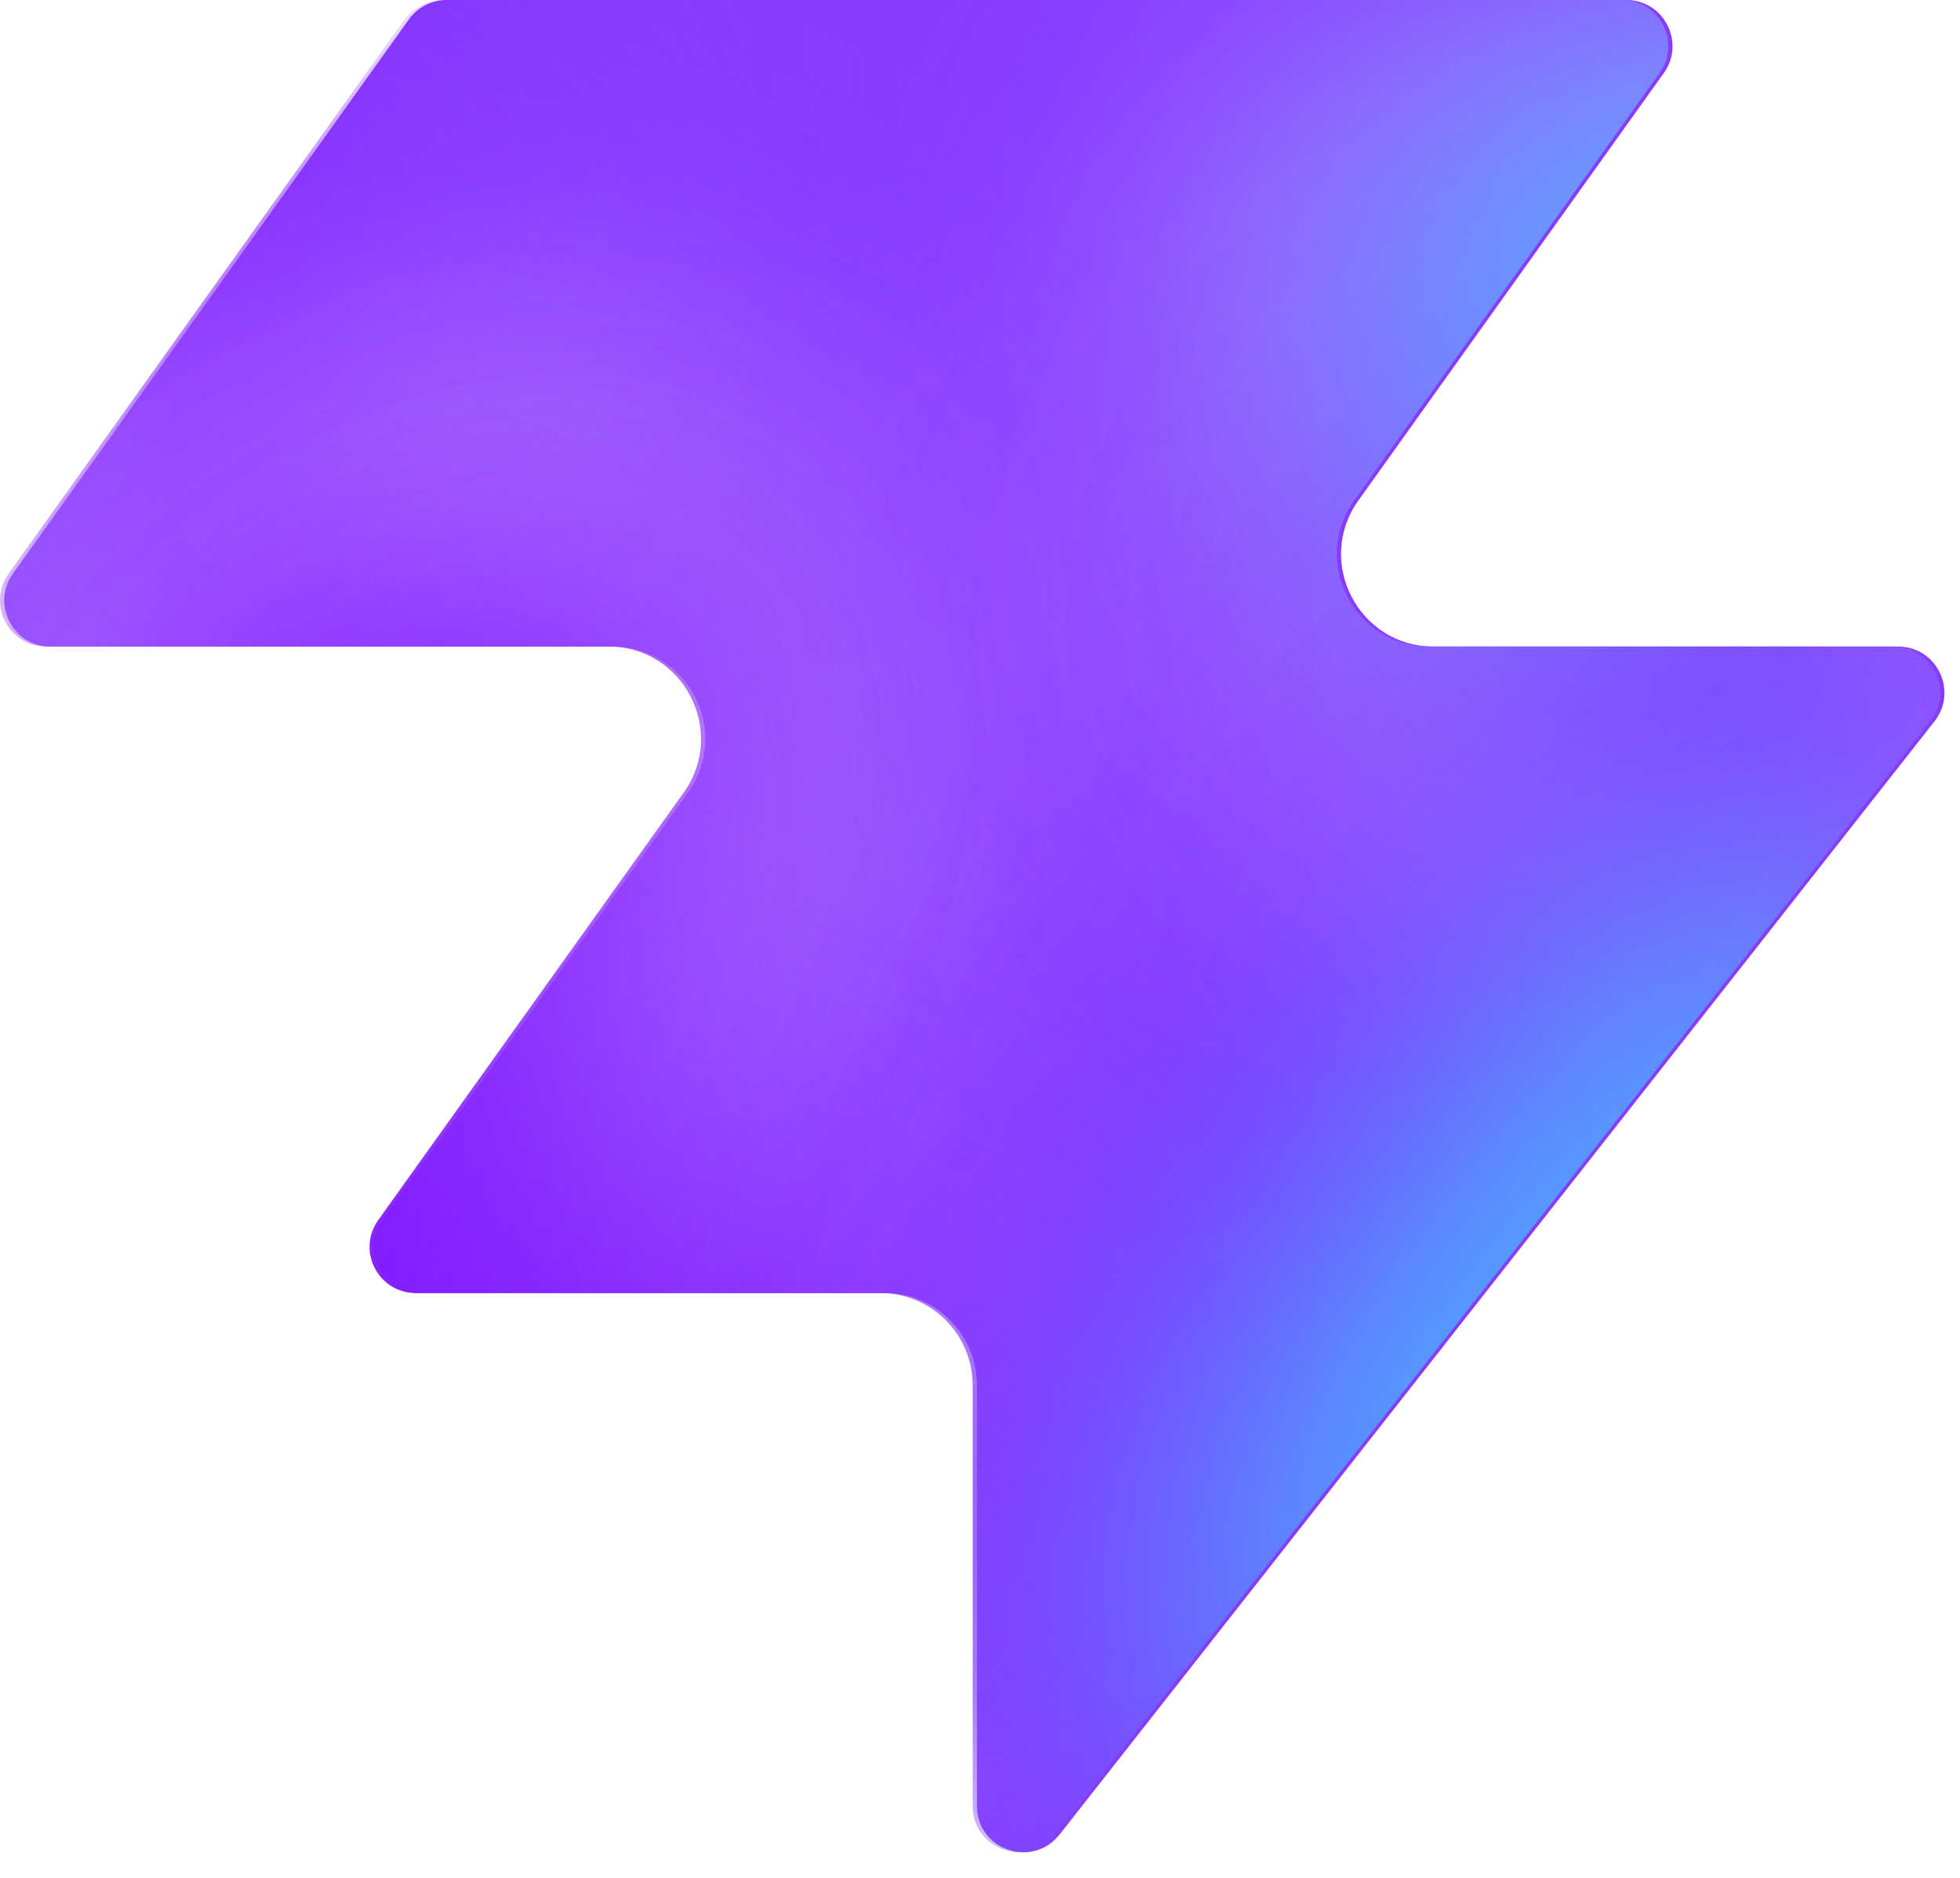
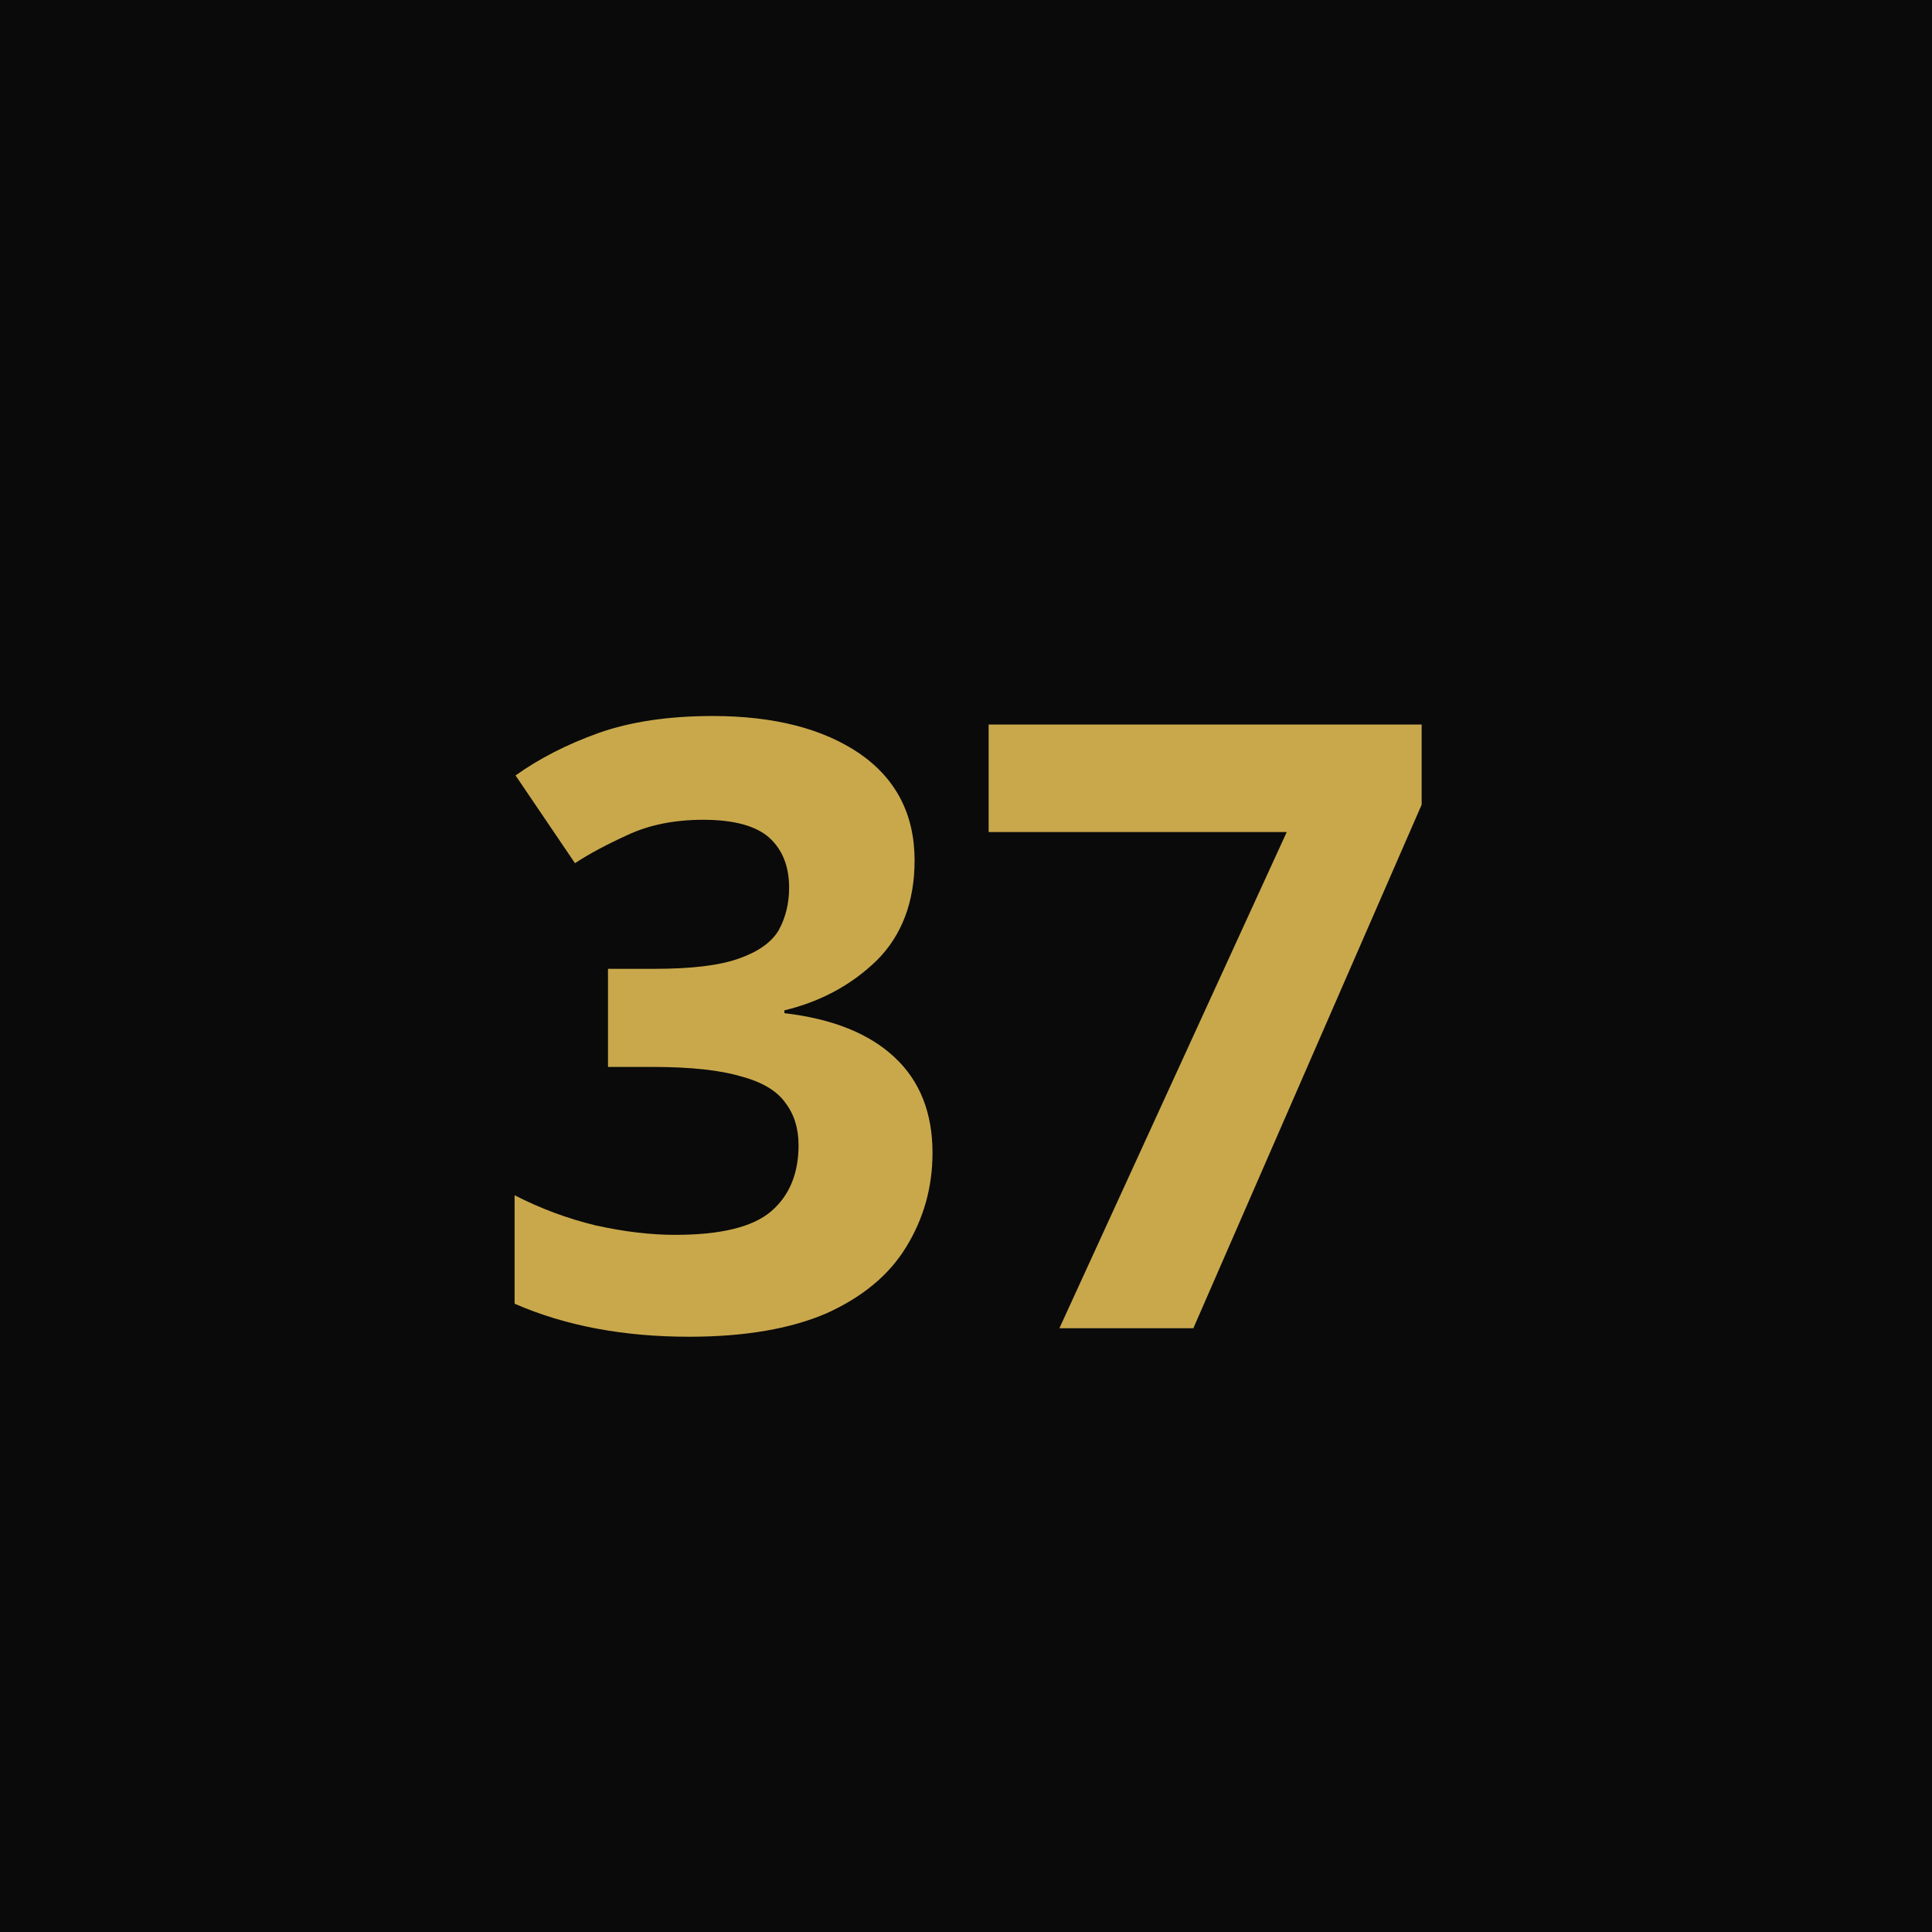
- <svg xmlns="http://www.w3.org/2000/svg" width="48" height="46" fill="none" viewBox="0 0 48 46">
-   <path fill="#863bff" d="M25.946 44.938c-.664.845-2.021.375-2.021-.698V33.937a2.26 2.26 0 0 0-2.262-2.262H10.287c-.92 0-1.456-1.04-.92-1.788l7.48-10.471c1.07-1.497 0-3.578-1.842-3.578H1.237c-.92 0-1.456-1.04-.92-1.788L10.013.474c.214-.297.556-.474.92-.474h28.894c.92 0 1.456 1.04.92 1.788l-7.48 10.471c-1.07 1.498 0 3.579 1.842 3.579h11.377c.943 0 1.473 1.088.89 1.83L25.947 44.94z" style="fill:#863bff;fill:color(display-p3 .525 .23 1);fill-opacity:1" />
-   <mask id="a" width="48" height="46" x="0" y="0" maskUnits="userSpaceOnUse" style="mask-type:alpha">
-     <path fill="#000" d="M25.842 44.938c-.664.844-2.021.375-2.021-.698V33.937a2.26 2.26 0 0 0-2.262-2.262H10.183c-.92 0-1.456-1.04-.92-1.788l7.48-10.471c1.07-1.498 0-3.579-1.842-3.579H1.133c-.92 0-1.456-1.04-.92-1.787L9.91.473c.214-.297.556-.474.92-.474h28.894c.92 0 1.456 1.04.92 1.788l-7.48 10.471c-1.07 1.498 0 3.578 1.842 3.578h11.377c.943 0 1.473 1.088.89 1.832L25.843 44.94z" style="fill:#000;fill-opacity:1" />
-   </mask>
-   <g mask="url(#a)">
-     <g filter="url(#b)">
-       <ellipse cx="5.508" cy="14.704" fill="#ede6ff" rx="5.508" ry="14.704" style="fill:#ede6ff;fill:color(display-p3 .927 .903 1);fill-opacity:1" transform="matrix(.00324 1 1 -.00324 -4.47 31.516)" />
-     </g>
-     <g filter="url(#c)">
-       <ellipse cx="10.399" cy="29.851" fill="#ede6ff" rx="10.399" ry="29.851" style="fill:#ede6ff;fill:color(display-p3 .927 .903 1);fill-opacity:1" transform="matrix(.00324 1 1 -.00324 -39.328 7.883)" />
-     </g>
-     <g filter="url(#d)">
-       <ellipse cx="5.508" cy="30.487" fill="#7e14ff" rx="5.508" ry="30.487" style="fill:#7e14ff;fill:color(display-p3 .492 .077 1);fill-opacity:1" transform="rotate(89.814 -25.913 -14.639)scale(1 -1)" />
-     </g>
-     <g filter="url(#e)">
-       <ellipse cx="5.508" cy="30.599" fill="#7e14ff" rx="5.508" ry="30.599" style="fill:#7e14ff;fill:color(display-p3 .492 .077 1);fill-opacity:1" transform="rotate(89.814 -32.644 -3.334)scale(1 -1)" />
-     </g>
-     <g filter="url(#f)">
-       <ellipse cx="5.508" cy="30.599" fill="#7e14ff" rx="5.508" ry="30.599" style="fill:#7e14ff;fill:color(display-p3 .492 .077 1);fill-opacity:1" transform="matrix(.00324 1 1 -.00324 -34.34 30.47)" />
-     </g>
-     <g filter="url(#g)">
-       <ellipse cx="14.072" cy="22.078" fill="#ede6ff" rx="14.072" ry="22.078" style="fill:#ede6ff;fill:color(display-p3 .927 .903 1);fill-opacity:1" transform="rotate(93.35 24.506 48.493)scale(-1 1)" />
-     </g>
-     <g filter="url(#h)">
-       <ellipse cx="3.47" cy="21.501" fill="#7e14ff" rx="3.47" ry="21.501" style="fill:#7e14ff;fill:color(display-p3 .492 .077 1);fill-opacity:1" transform="rotate(89.009 28.708 47.59)scale(-1 1)" />
-     </g>
-     <g filter="url(#i)">
-       <ellipse cx="3.47" cy="21.501" fill="#7e14ff" rx="3.47" ry="21.501" style="fill:#7e14ff;fill:color(display-p3 .492 .077 1);fill-opacity:1" transform="rotate(89.009 28.708 47.59)scale(-1 1)" />
-     </g>
-     <g filter="url(#j)">
-       <ellipse cx=".387" cy="8.972" fill="#7e14ff" rx="4.407" ry="29.108" style="fill:#7e14ff;fill:color(display-p3 .492 .077 1);fill-opacity:1" transform="rotate(39.51 .387 8.972)" />
-     </g>
-     <g filter="url(#k)">
-       <ellipse cx="47.523" cy="-6.092" fill="#7e14ff" rx="4.407" ry="29.108" style="fill:#7e14ff;fill:color(display-p3 .492 .077 1);fill-opacity:1" transform="rotate(37.892 47.523 -6.092)" />
-     </g>
-     <g filter="url(#l)">
-       <ellipse cx="41.412" cy="6.333" fill="#47bfff" rx="5.971" ry="9.665" style="fill:#47bfff;fill:color(display-p3 .28 .748 1);fill-opacity:1" transform="rotate(37.892 41.412 6.333)" />
-     </g>
-     <g filter="url(#m)">
-       <ellipse cx="-1.879" cy="38.332" fill="#7e14ff" rx="4.407" ry="29.108" style="fill:#7e14ff;fill:color(display-p3 .492 .077 1);fill-opacity:1" transform="rotate(37.892 -1.88 38.332)" />
-     </g>
-     <g filter="url(#n)">
-       <ellipse cx="-1.879" cy="38.332" fill="#7e14ff" rx="4.407" ry="29.108" style="fill:#7e14ff;fill:color(display-p3 .492 .077 1);fill-opacity:1" transform="rotate(37.892 -1.88 38.332)" />
-     </g>
-     <g filter="url(#o)">
-       <ellipse cx="35.651" cy="29.907" fill="#7e14ff" rx="4.407" ry="29.108" style="fill:#7e14ff;fill:color(display-p3 .492 .077 1);fill-opacity:1" transform="rotate(37.892 35.651 29.907)" />
-     </g>
-     <g filter="url(#p)">
-       <ellipse cx="38.418" cy="32.4" fill="#47bfff" rx="5.971" ry="15.297" style="fill:#47bfff;fill:color(display-p3 .28 .748 1);fill-opacity:1" transform="rotate(37.892 38.418 32.4)" />
-     </g>
-   </g>
-   <defs>
-     <filter id="b" width="60.045" height="41.654" x="-19.77" y="16.149" color-interpolation-filters="sRGB" filterUnits="userSpaceOnUse">
-       <feFlood flood-opacity="0" result="BackgroundImageFix" />
-       <feBlend in="SourceGraphic" in2="BackgroundImageFix" result="shape" />
-       <feGaussianBlur result="effect1_foregroundBlur_2002_17158" stdDeviation="7.659" />
-     </filter>
-     <filter id="c" width="90.34" height="51.437" x="-54.613" y="-7.533" color-interpolation-filters="sRGB" filterUnits="userSpaceOnUse">
-       <feFlood flood-opacity="0" result="BackgroundImageFix" />
-       <feBlend in="SourceGraphic" in2="BackgroundImageFix" result="shape" />
-       <feGaussianBlur result="effect1_foregroundBlur_2002_17158" stdDeviation="7.659" />
-     </filter>
-     <filter id="d" width="79.355" height="29.4" x="-49.64" y="2.03" color-interpolation-filters="sRGB" filterUnits="userSpaceOnUse">
-       <feFlood flood-opacity="0" result="BackgroundImageFix" />
-       <feBlend in="SourceGraphic" in2="BackgroundImageFix" result="shape" />
-       <feGaussianBlur result="effect1_foregroundBlur_2002_17158" stdDeviation="4.596" />
-     </filter>
-     <filter id="e" width="79.579" height="29.4" x="-45.045" y="20.029" color-interpolation-filters="sRGB" filterUnits="userSpaceOnUse">
-       <feFlood flood-opacity="0" result="BackgroundImageFix" />
-       <feBlend in="SourceGraphic" in2="BackgroundImageFix" result="shape" />
-       <feGaussianBlur result="effect1_foregroundBlur_2002_17158" stdDeviation="4.596" />
-     </filter>
-     <filter id="f" width="79.579" height="29.4" x="-43.513" y="21.178" color-interpolation-filters="sRGB" filterUnits="userSpaceOnUse">
-       <feFlood flood-opacity="0" result="BackgroundImageFix" />
-       <feBlend in="SourceGraphic" in2="BackgroundImageFix" result="shape" />
-       <feGaussianBlur result="effect1_foregroundBlur_2002_17158" stdDeviation="4.596" />
-     </filter>
-     <filter id="g" width="74.749" height="58.852" x="15.756" y="-17.901" color-interpolation-filters="sRGB" filterUnits="userSpaceOnUse">
-       <feFlood flood-opacity="0" result="BackgroundImageFix" />
-       <feBlend in="SourceGraphic" in2="BackgroundImageFix" result="shape" />
-       <feGaussianBlur result="effect1_foregroundBlur_2002_17158" stdDeviation="7.659" />
-     </filter>
-     <filter id="h" width="61.377" height="25.362" x="23.548" y="2.284" color-interpolation-filters="sRGB" filterUnits="userSpaceOnUse">
-       <feFlood flood-opacity="0" result="BackgroundImageFix" />
-       <feBlend in="SourceGraphic" in2="BackgroundImageFix" result="shape" />
-       <feGaussianBlur result="effect1_foregroundBlur_2002_17158" stdDeviation="4.596" />
-     </filter>
-     <filter id="i" width="61.377" height="25.362" x="23.548" y="2.284" color-interpolation-filters="sRGB" filterUnits="userSpaceOnUse">
-       <feFlood flood-opacity="0" result="BackgroundImageFix" />
-       <feBlend in="SourceGraphic" in2="BackgroundImageFix" result="shape" />
-       <feGaussianBlur result="effect1_foregroundBlur_2002_17158" stdDeviation="4.596" />
-     </filter>
-     <filter id="j" width="56.045" height="63.649" x="-27.636" y="-22.853" color-interpolation-filters="sRGB" filterUnits="userSpaceOnUse">
-       <feFlood flood-opacity="0" result="BackgroundImageFix" />
-       <feBlend in="SourceGraphic" in2="BackgroundImageFix" result="shape" />
-       <feGaussianBlur result="effect1_foregroundBlur_2002_17158" stdDeviation="4.596" />
-     </filter>
-     <filter id="k" width="54.814" height="64.646" x="20.116" y="-38.415" color-interpolation-filters="sRGB" filterUnits="userSpaceOnUse">
-       <feFlood flood-opacity="0" result="BackgroundImageFix" />
-       <feBlend in="SourceGraphic" in2="BackgroundImageFix" result="shape" />
-       <feGaussianBlur result="effect1_foregroundBlur_2002_17158" stdDeviation="4.596" />
-     </filter>
-     <filter id="l" width="33.541" height="35.313" x="24.641" y="-11.323" color-interpolation-filters="sRGB" filterUnits="userSpaceOnUse">
-       <feFlood flood-opacity="0" result="BackgroundImageFix" />
-       <feBlend in="SourceGraphic" in2="BackgroundImageFix" result="shape" />
-       <feGaussianBlur result="effect1_foregroundBlur_2002_17158" stdDeviation="4.596" />
-     </filter>
-     <filter id="m" width="54.814" height="64.646" x="-29.286" y="6.009" color-interpolation-filters="sRGB" filterUnits="userSpaceOnUse">
-       <feFlood flood-opacity="0" result="BackgroundImageFix" />
-       <feBlend in="SourceGraphic" in2="BackgroundImageFix" result="shape" />
-       <feGaussianBlur result="effect1_foregroundBlur_2002_17158" stdDeviation="4.596" />
-     </filter>
-     <filter id="n" width="54.814" height="64.646" x="-29.286" y="6.009" color-interpolation-filters="sRGB" filterUnits="userSpaceOnUse">
-       <feFlood flood-opacity="0" result="BackgroundImageFix" />
-       <feBlend in="SourceGraphic" in2="BackgroundImageFix" result="shape" />
-       <feGaussianBlur result="effect1_foregroundBlur_2002_17158" stdDeviation="4.596" />
-     </filter>
-     <filter id="o" width="54.814" height="64.646" x="8.244" y="-2.416" color-interpolation-filters="sRGB" filterUnits="userSpaceOnUse">
-       <feFlood flood-opacity="0" result="BackgroundImageFix" />
-       <feBlend in="SourceGraphic" in2="BackgroundImageFix" result="shape" />
-       <feGaussianBlur result="effect1_foregroundBlur_2002_17158" stdDeviation="4.596" />
-     </filter>
-     <filter id="p" width="39.409" height="43.623" x="18.713" y="10.588" color-interpolation-filters="sRGB" filterUnits="userSpaceOnUse">
-       <feFlood flood-opacity="0" result="BackgroundImageFix" />
-       <feBlend in="SourceGraphic" in2="BackgroundImageFix" result="shape" />
-       <feGaussianBlur result="effect1_foregroundBlur_2002_17158" stdDeviation="4.596" />
-     </filter>
-   </defs>
+ <svg xmlns="http://www.w3.org/2000/svg" viewBox="0 0 32 32" fill="none">
+   <rect width="32" height="32" fill="#0A0A0A" />
+   <text x="16" y="22" text-anchor="middle" fill="#C9A84C" font-family="sans-serif" font-size="14" font-weight="bold">37</text>
</svg>
